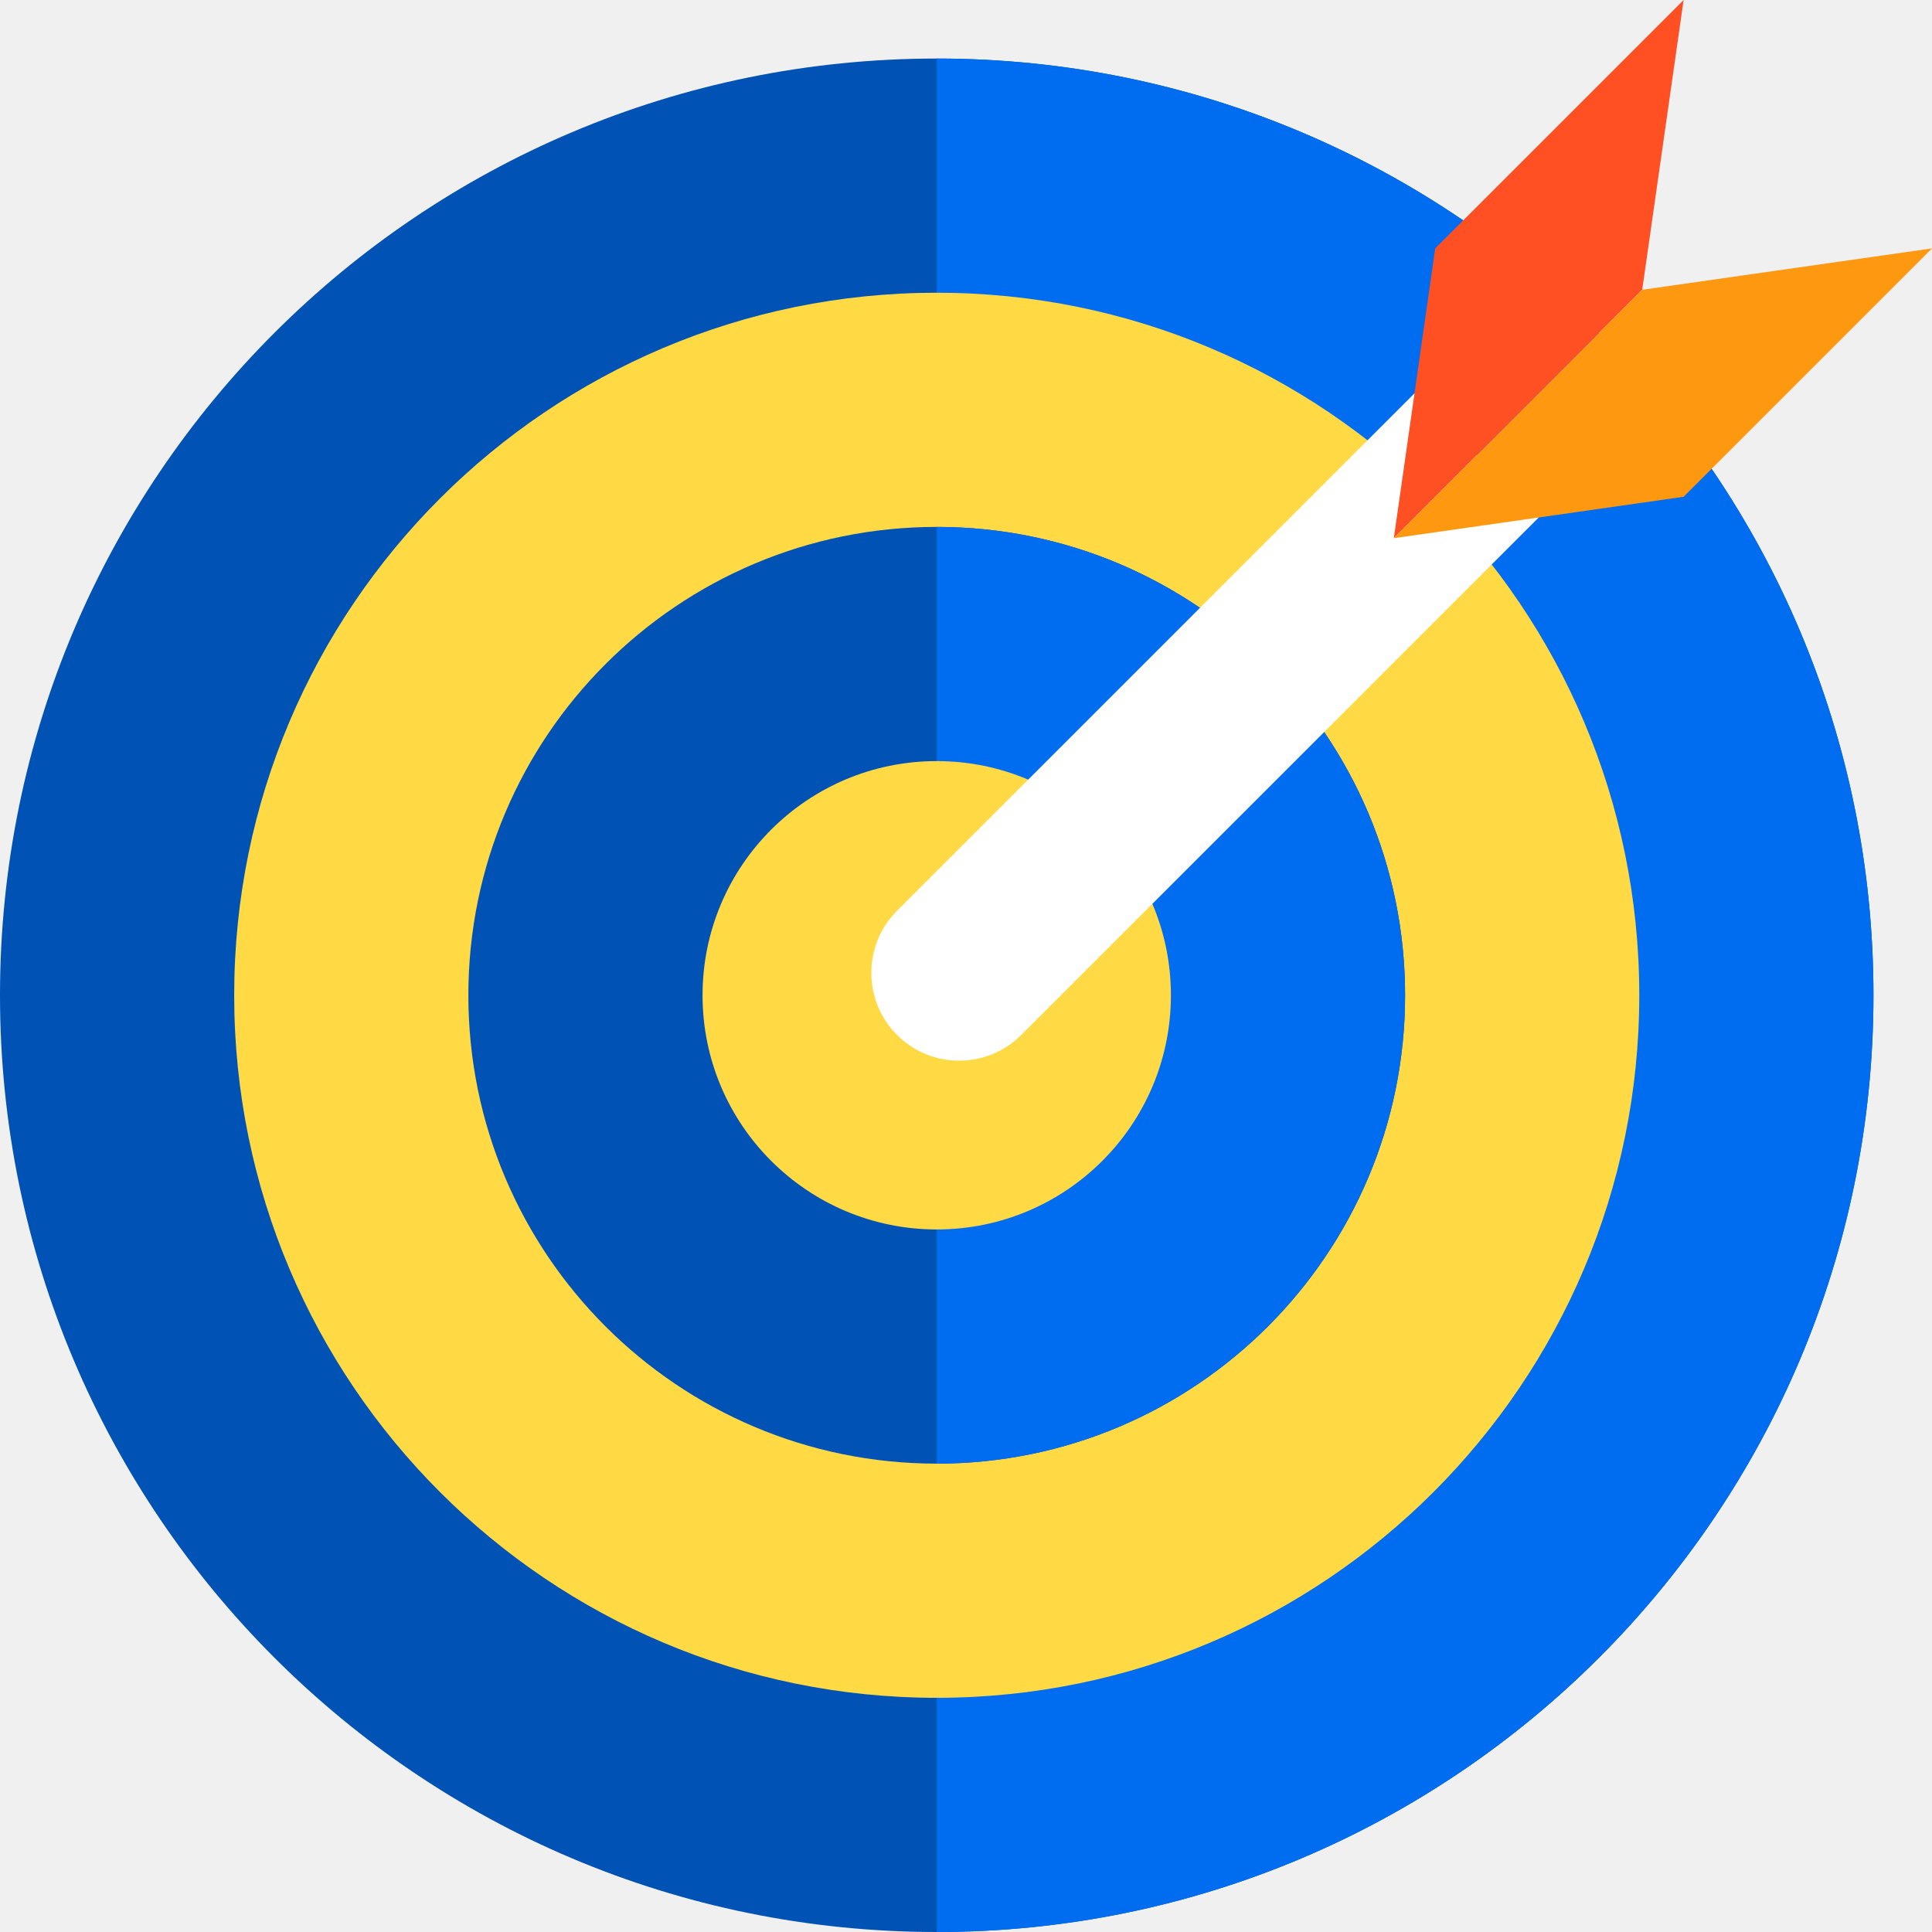
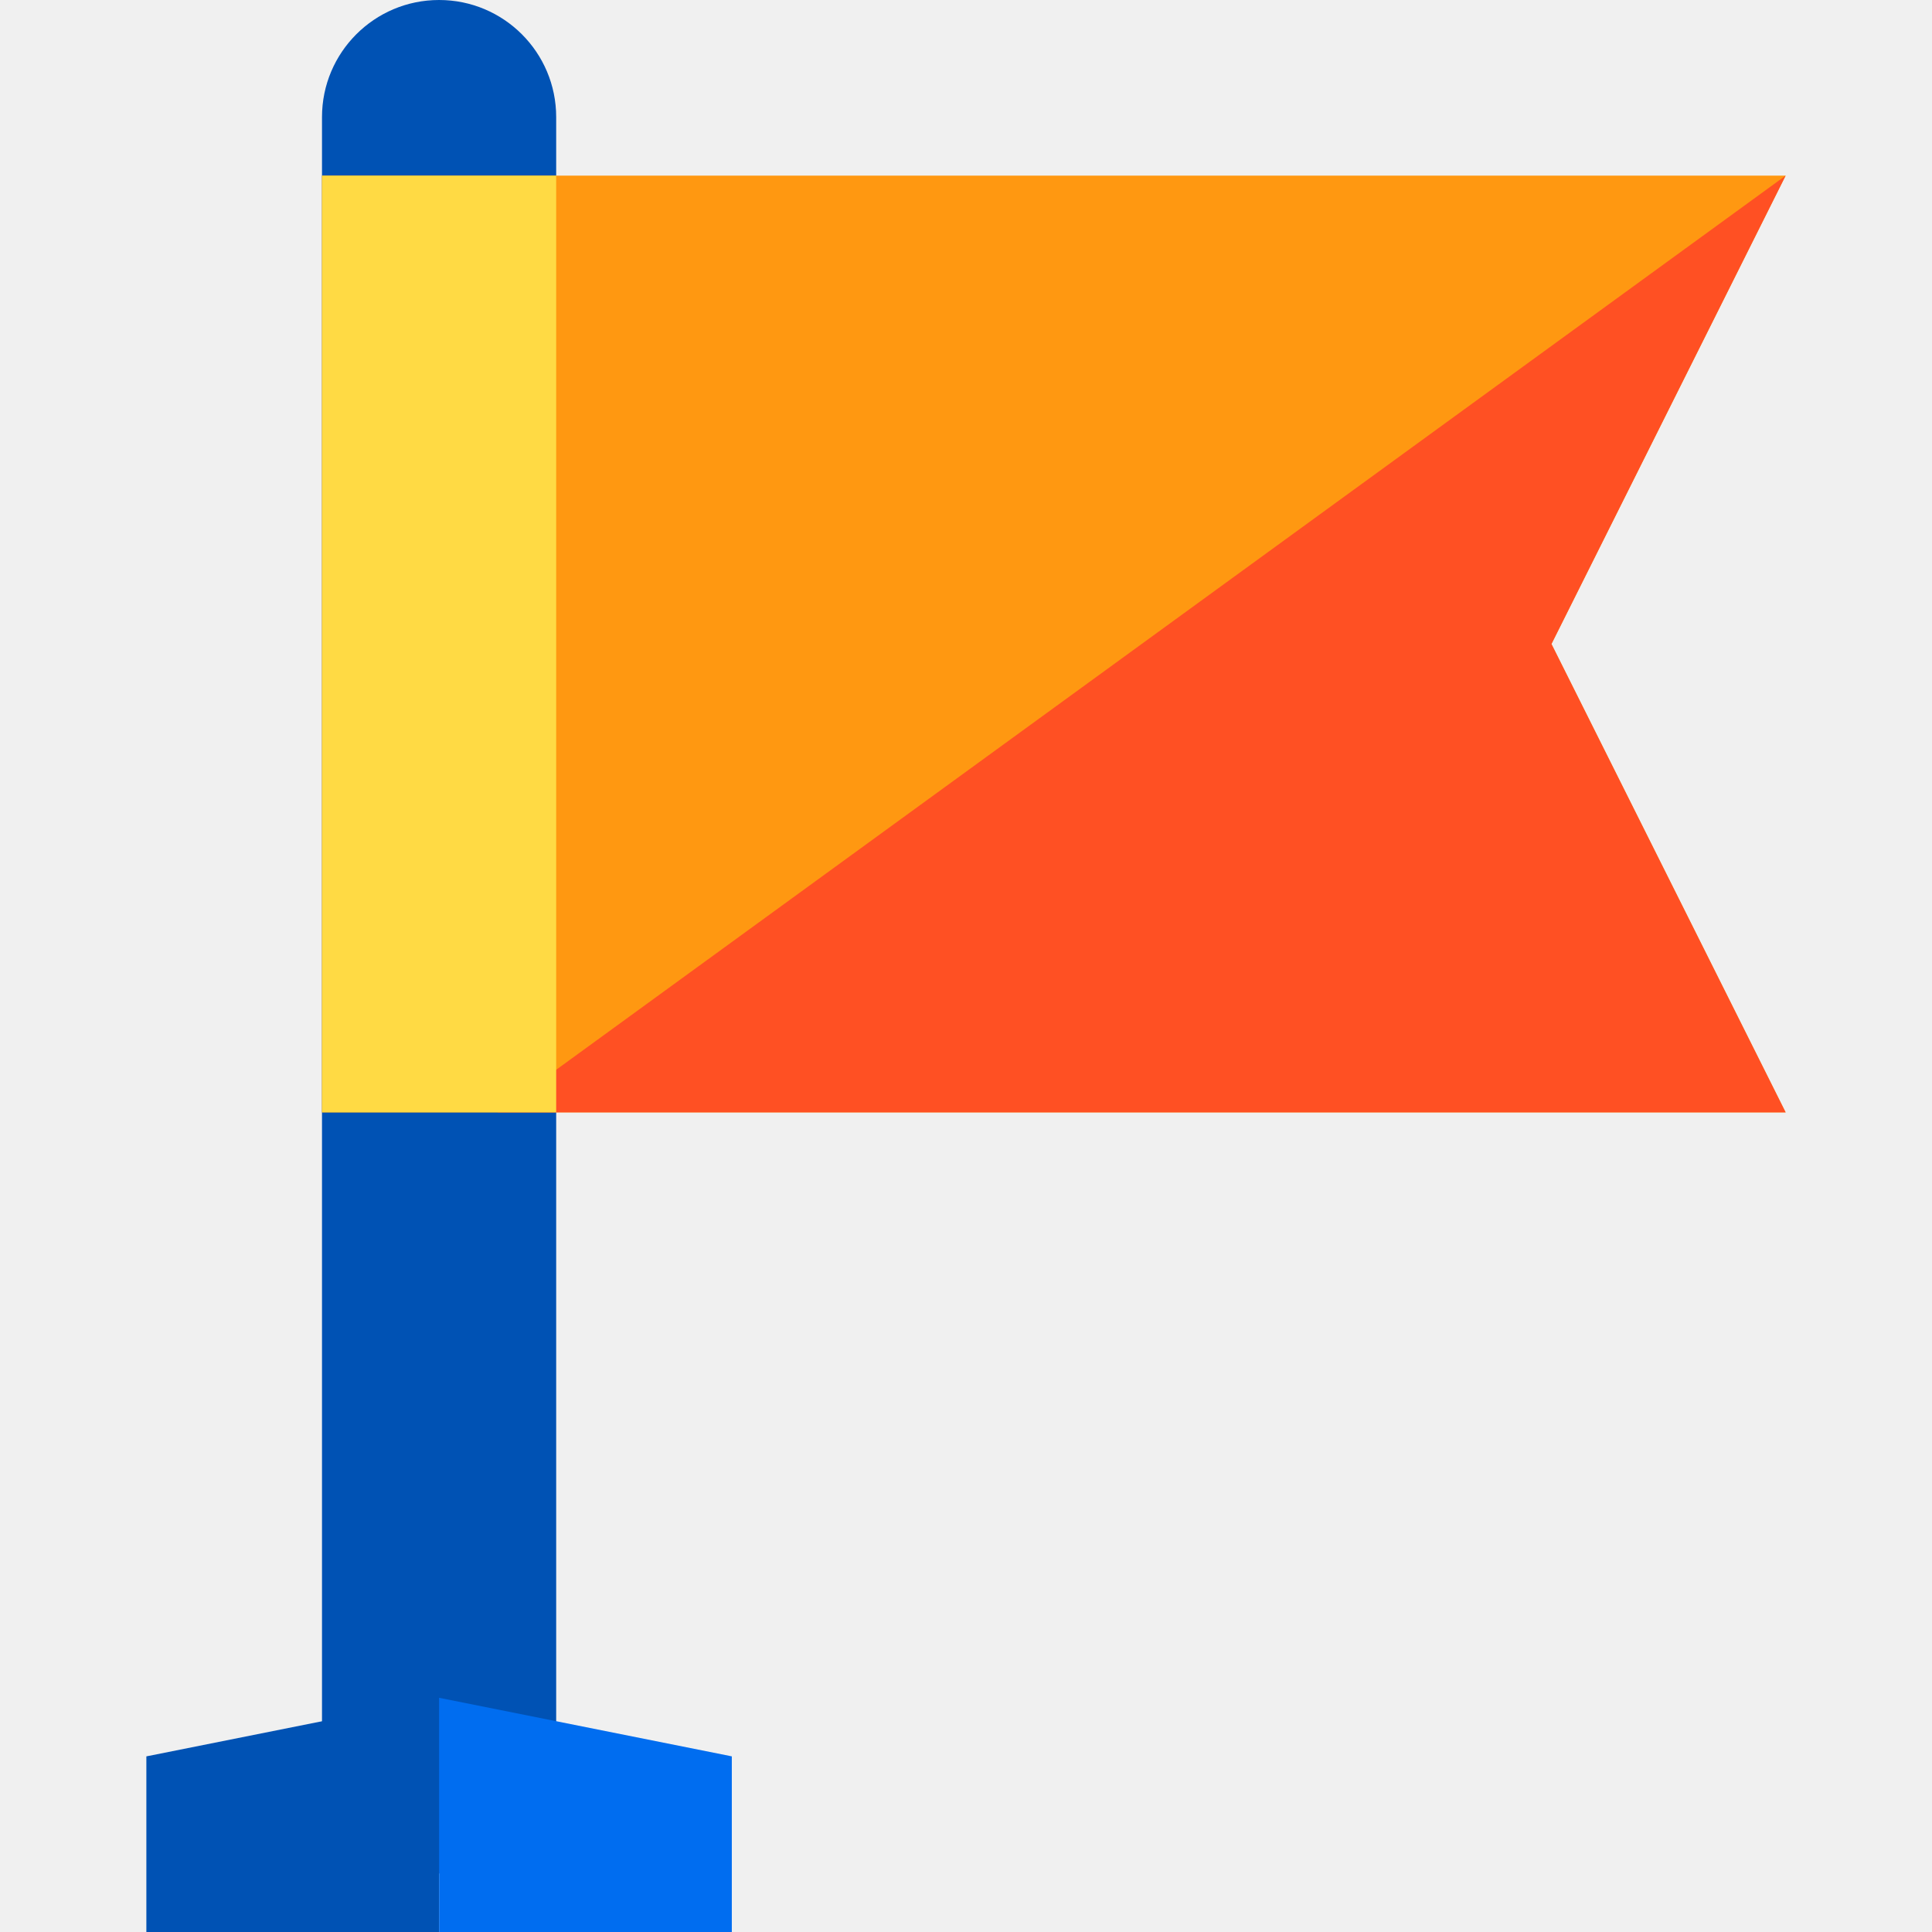
<svg xmlns="http://www.w3.org/2000/svg" version="1.1" id="Capa_1" x="0px" y="0px" viewBox="0 0 330 330" style="enable-background:new 0 0 330 330;" xml:space="preserve">
-   <g id="XMLID_19_">
-     <circle id="XMLID_20_" style="fill:#0052B4;" cx="160" cy="170" r="160" />
-     <path id="XMLID_21_" style="fill:#006DF0;" d="M160,10c88.365,0,160,71.634,160,160s-71.635,160-160,160" />
-     <circle id="XMLID_22_" style="fill:#FFDA44;" cx="160" cy="170" r="120" />
-     <circle id="XMLID_23_" style="fill:#0052B4;" cx="160" cy="170" r="80" />
-     <path id="XMLID_24_" style="fill:#006DF0;" d="M160,90c44.183,0,80,35.817,80,80s-35.817,80-80,80" />
-     <circle id="XMLID_25_" style="fill:#FFDA44;" cx="160" cy="170" r="40" />
-     <g id="XMLID_26_">
-       <path id="XMLID_27_" style="fill:#FFFFFF;" d="M241.611,67.175l-8.031,8.031l-28.62,28.62l-29.34,29.34l-22.397,22.398    c-5.857,5.857-5.857,15.355,0,21.213c5.857,5.858,15.355,5.858,21.214,0l22.398-22.397l29.34-29.339l28.619-28.62l8.032-8.031    L241.611,67.175z" />
-       <polygon id="XMLID_28_" style="fill:#FF5023;" points="241.611,67.175 238.076,91.924 280.502,49.497 287.574,0 249.924,37.649     245.146,42.427   " />
-       <polygon id="XMLID_29_" style="fill:#FF9811;" points="238.076,91.924 262.825,88.389 287.573,84.853 292.351,80.075 330,42.427     280.502,49.497   " />
-     </g>
+   <g id="XMLID_444_">
+     <path id="XMLID_445_" style="fill:#0052B4;" d="M95,300c0,11.046-8.954,20-20,20l0,0c-11.046,0-20-8.954-20-20V20   C55,8.954,63.954,0,75,0l0,0c11.046,0,20,8.954,20,20V300z" />
+     <polygon id="XMLID_446_" style="fill:#FF9811;" points="305,190 55,190 55,30 305,30 265,110  " />
+     <polygon id="XMLID_447_" style="fill:#FF5023;" points="305,190 85,190 305,30 265,110  " />
+     <rect id="XMLID_448_" x="55" y="30" style="fill:#FFDA44;" width="40" height="160" />
+     <polygon id="XMLID_449_" style="fill:#0052B4;" points="75,330 25,330 25,300 75,290  " />
+     <polygon id="XMLID_450_" style="fill:#006DF0;" points="125,330 75,330 75,290 125,300  " />
  </g>
  <g>
</g>
  <g>
</g>
  <g>
</g>
  <g>
</g>
  <g>
</g>
  <g>
</g>
  <g>
</g>
  <g>
</g>
  <g>
</g>
  <g>
</g>
  <g>
</g>
  <g>
</g>
  <g>
</g>
  <g>
</g>
  <g>
</g>
</svg>
